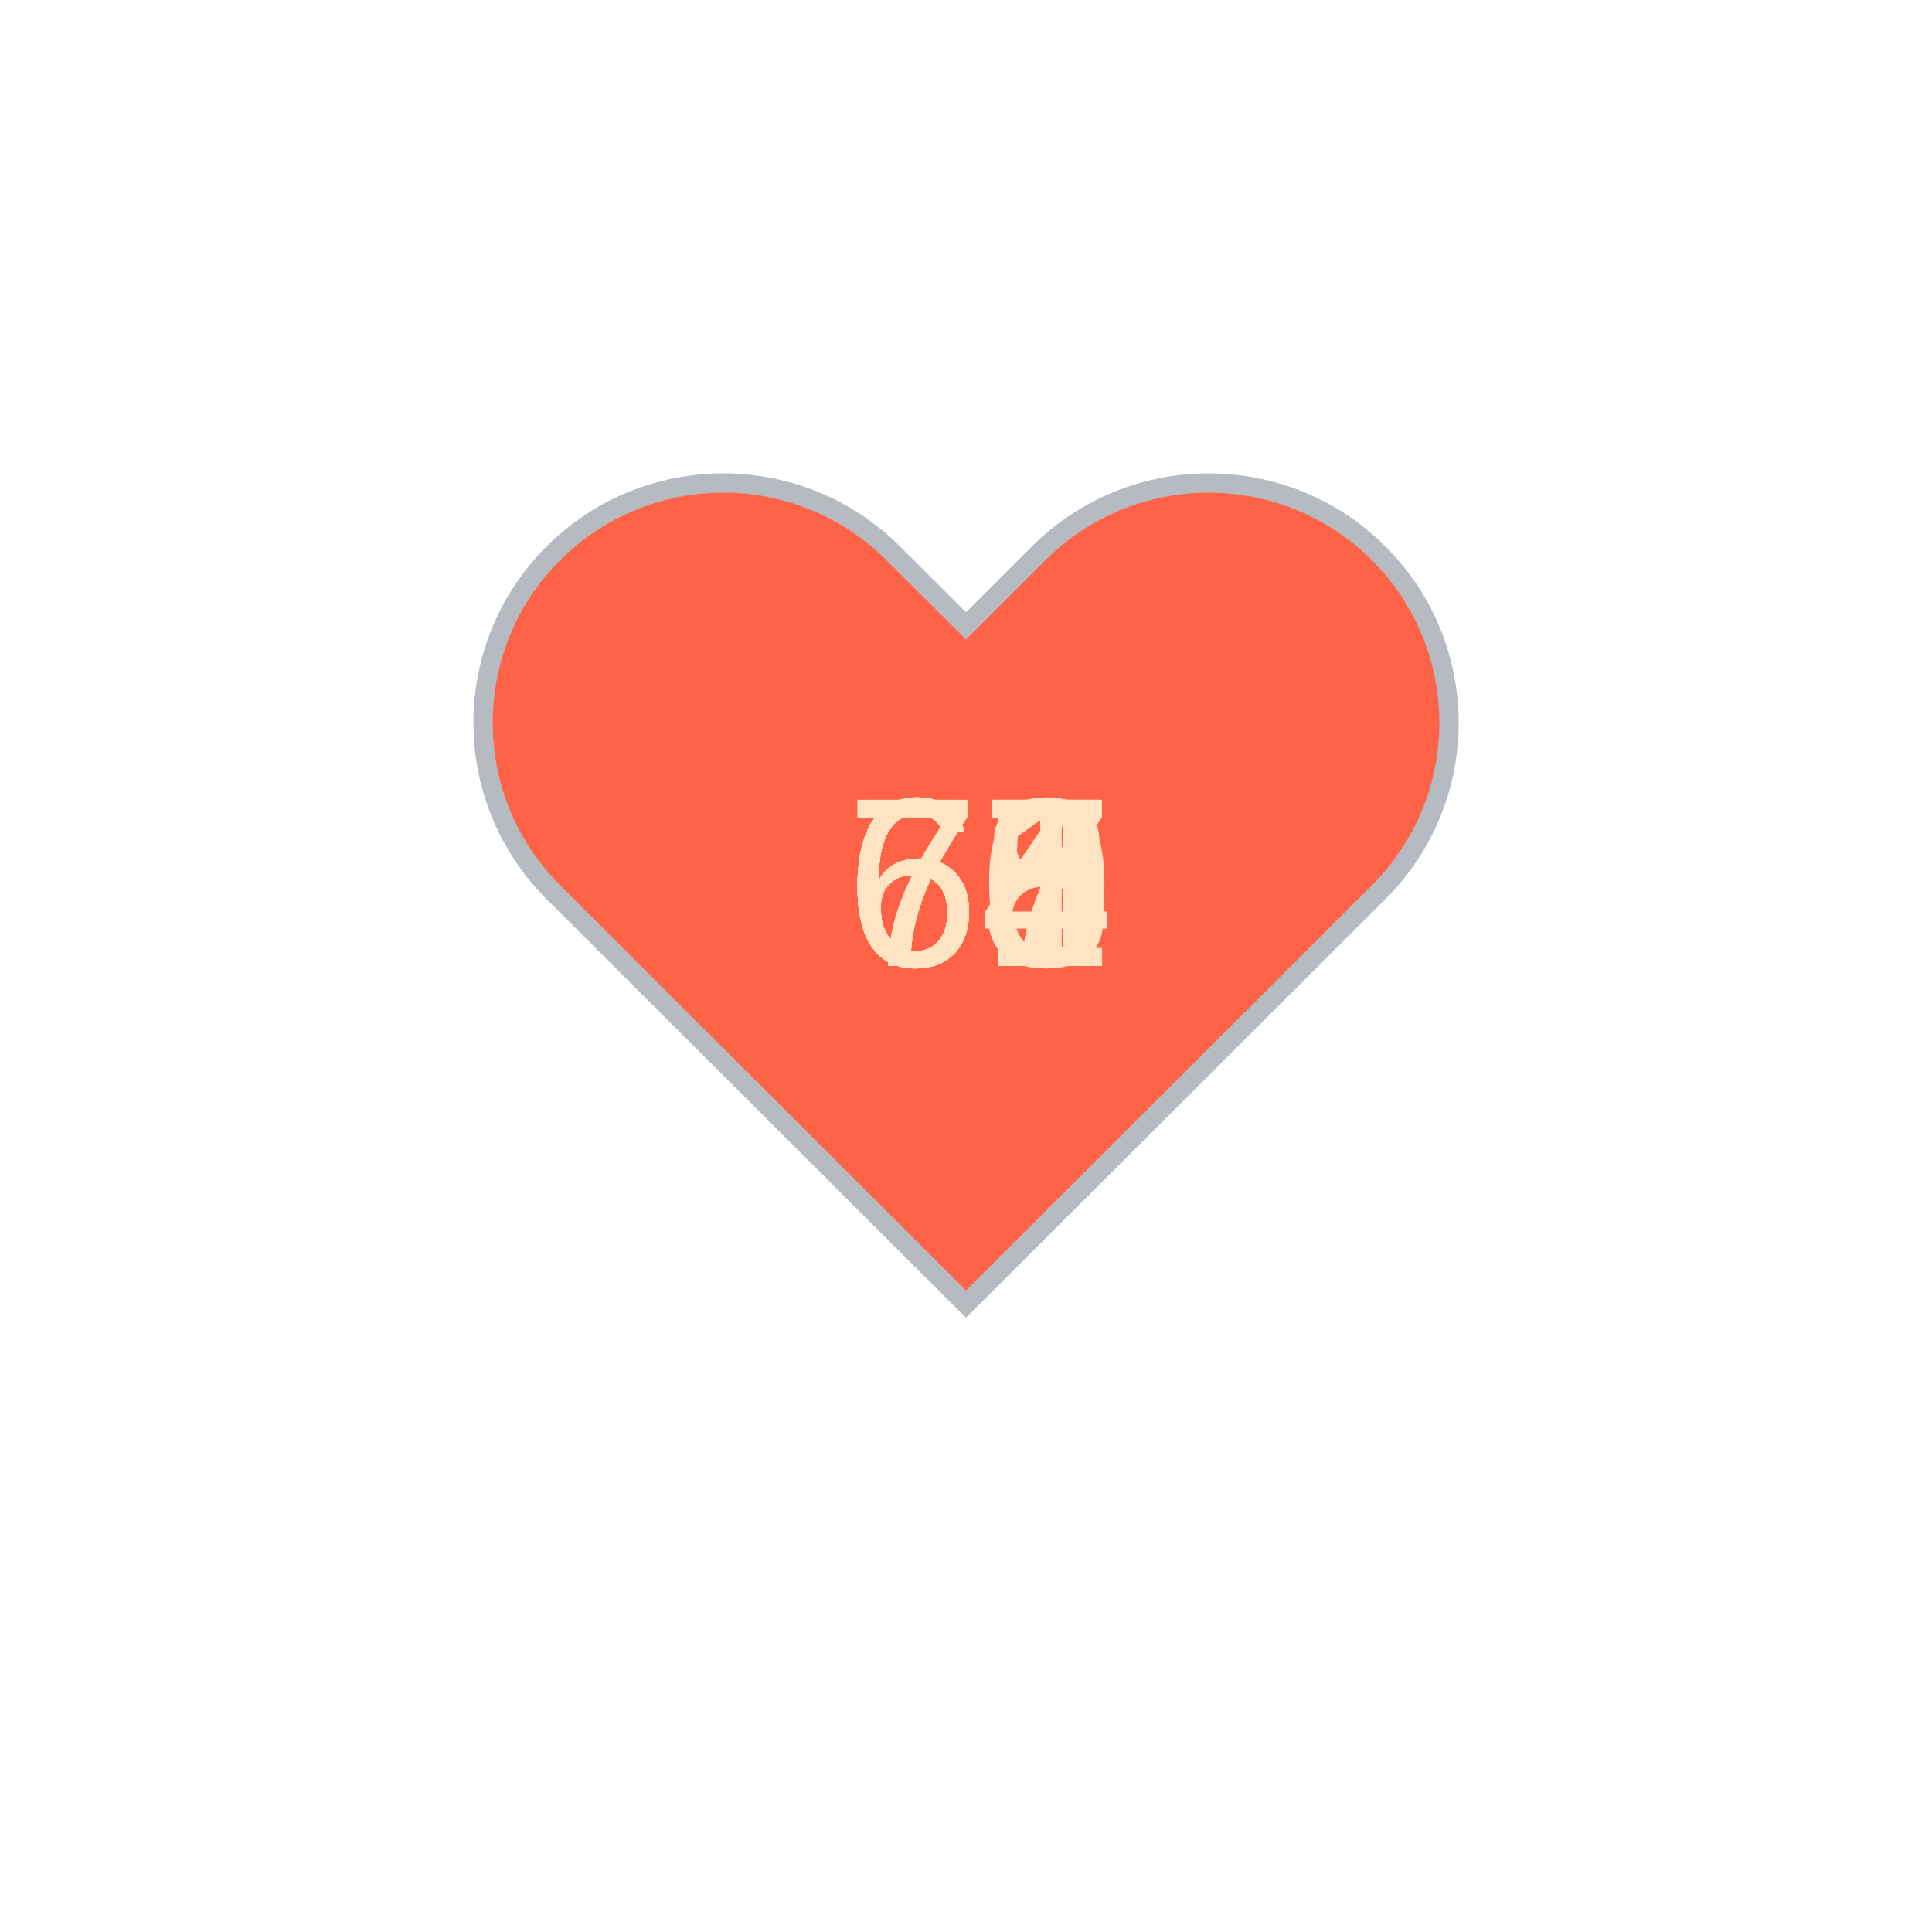
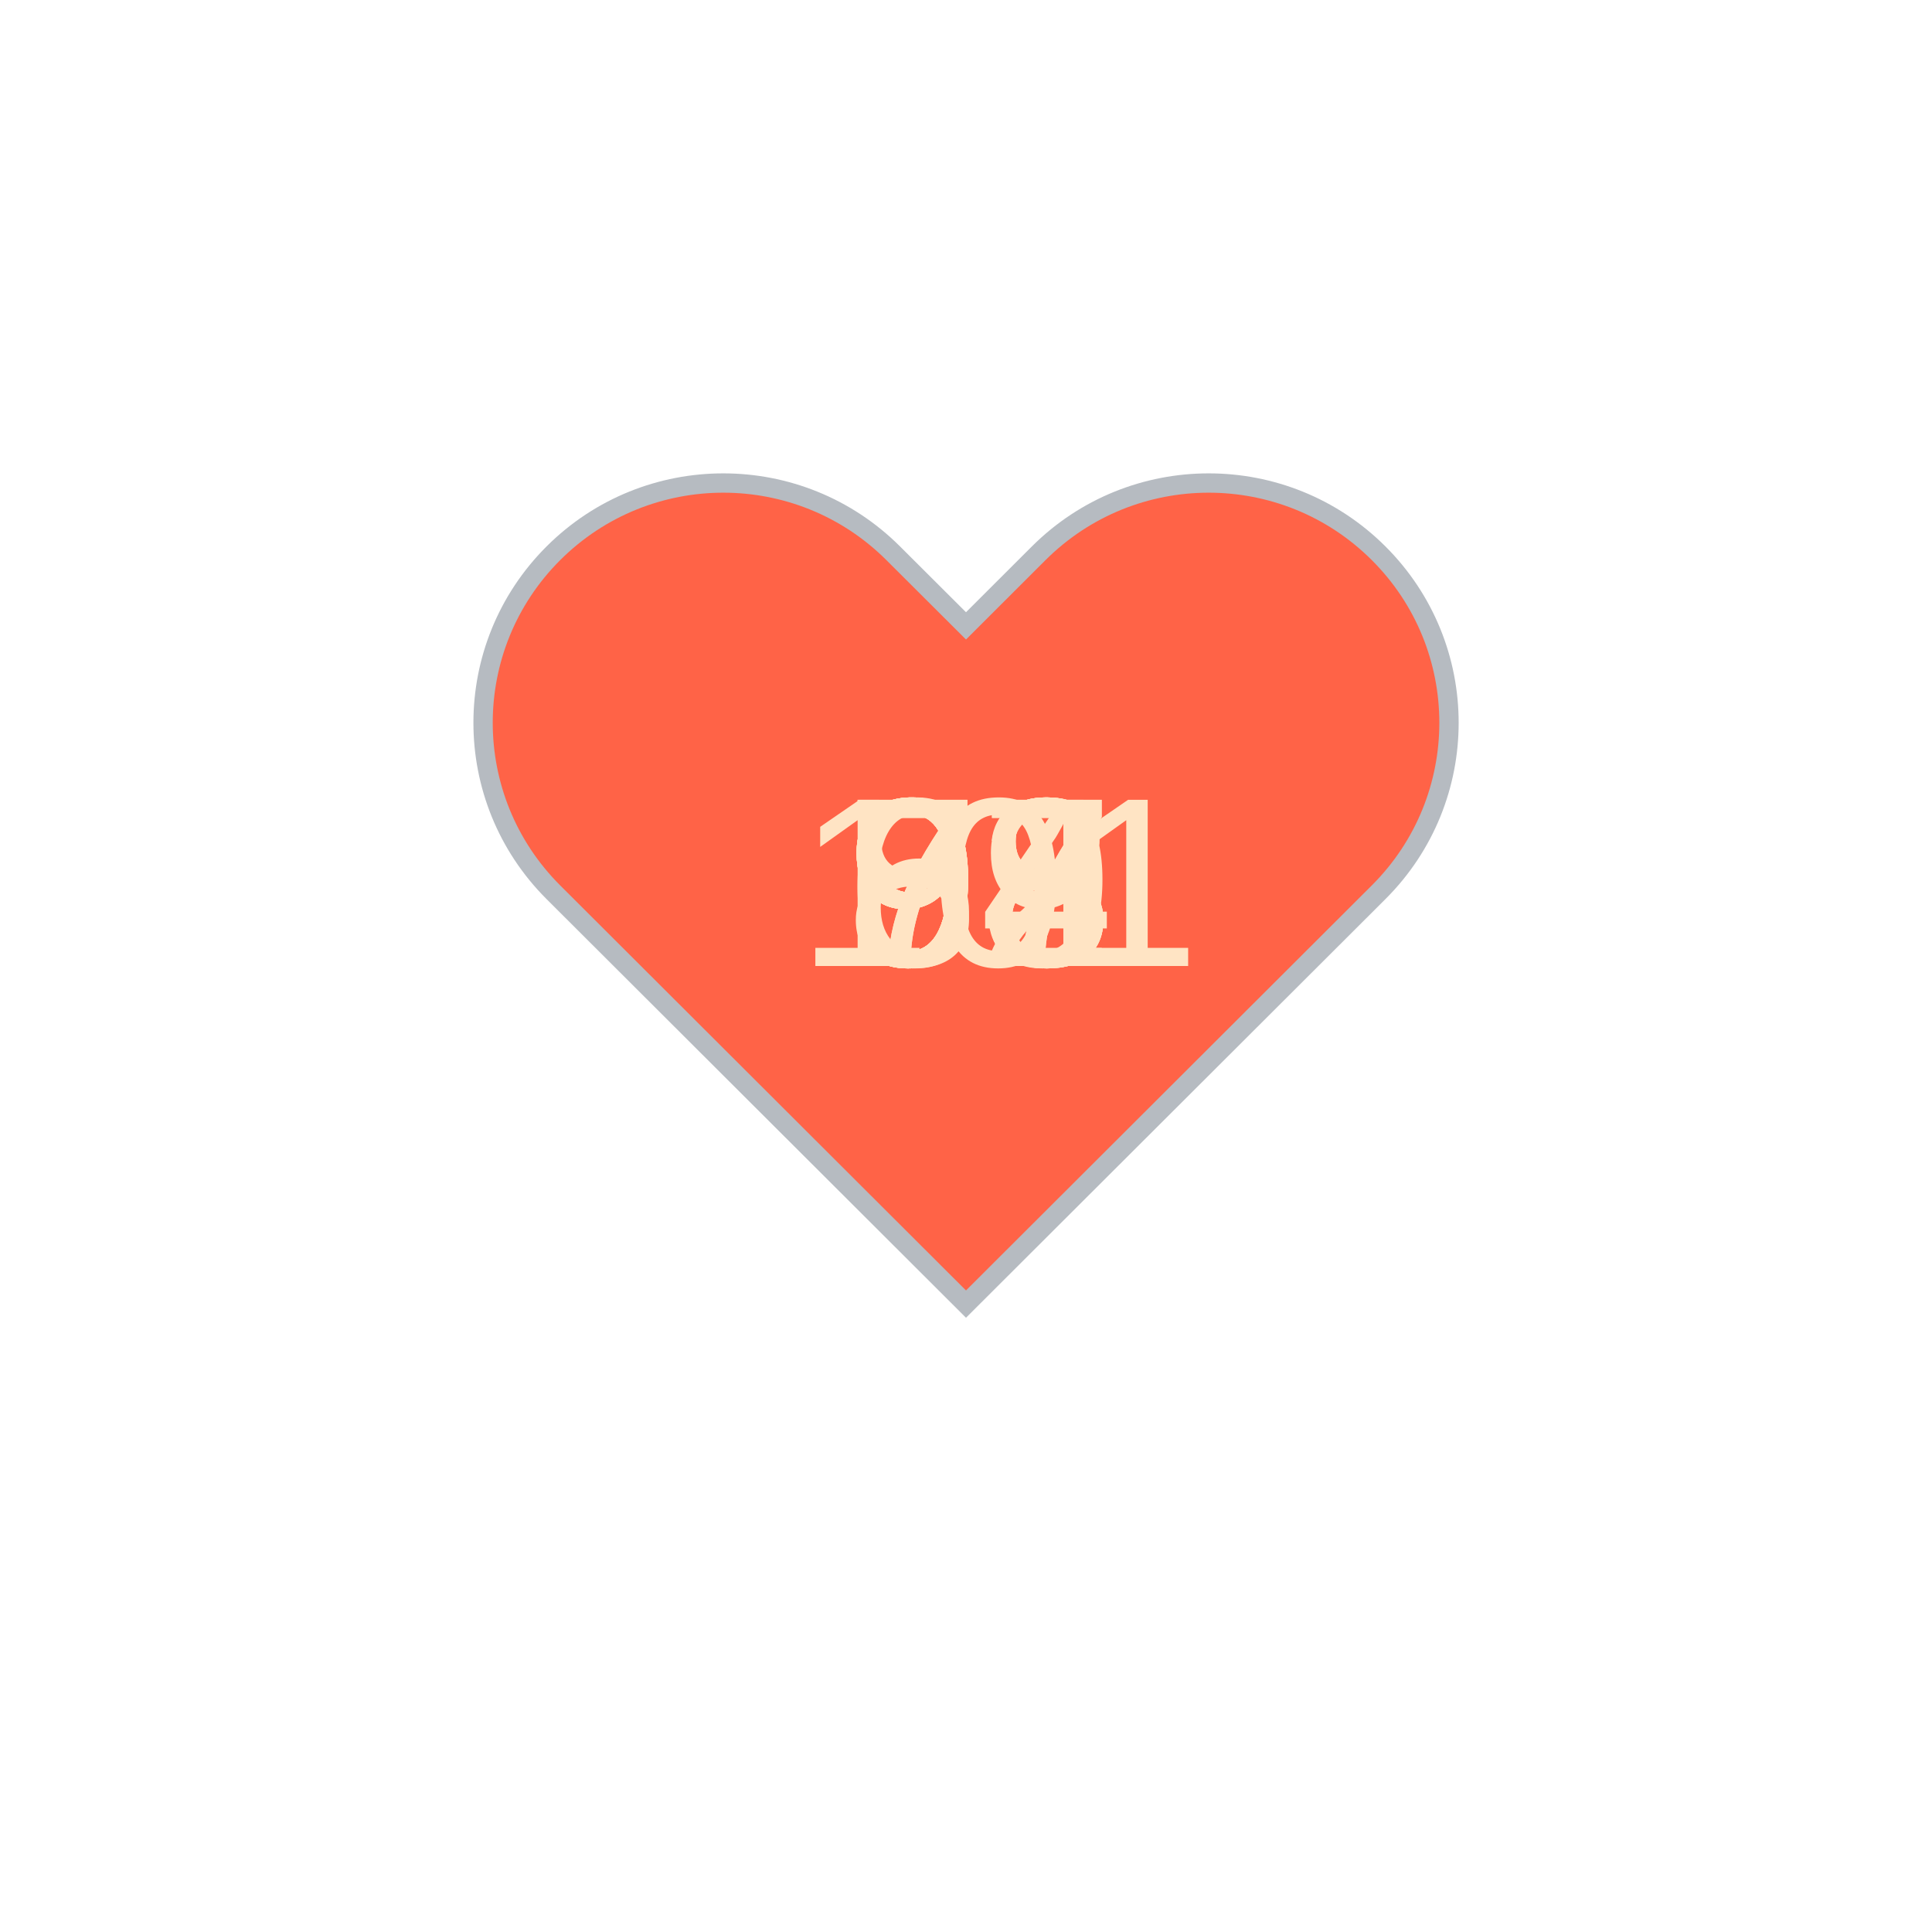
<svg xmlns="http://www.w3.org/2000/svg" baseProfile="full" height="150" version="1.1" viewBox="0,0,200,200" width="150">
  <defs />
  <g transform="translate(100 100)">
    <path d="M92.71,7.27L92.71,7.27c-9.71-9.69-25.46-9.69-35.18,0L50,14.79l-7.54-7.52C32.75-2.42,17-2.42,7.29,7.27v0 c-9.71,9.69-9.71,25.41,0,35.1L50,85l42.71-42.63C102.43,32.68,102.43,16.96,92.71,7.27z" fill="tomato" stroke="#B6BBC1" stroke-width="2" transform="translate(-50 -50)" />
    <animateTransform additive="sum" attributeName="transform" dur="1.2s" repeatCount="indefinite" type="scale" values="1; 1.5; 1.25; 1.5; 1.5; 1;" />
-     <text fill="bisque" style="font-size:25px; font-family:Arial" transform="translate(-12.5 0)">67<animate attributeName="visibility" dur="12.0s" keyTimes="0;0.1;0.2;0.3;0.4;0.5;0.6;0.7;0.8;0.9;1.0" repeatCount="indefinite" values="visible;hidden;hidden;hidden;hidden;hidden;hidden;hidden;hidden;hidden;hidden" />
+     <text fill="bisque" style="font-size:25px; font-family:Arial" transform="translate(-12.5 0)">68<animate attributeName="visibility" dur="12.0s" keyTimes="0;0.1;0.2;0.3;0.4;0.5;0.6;0.7;0.8;0.9;1.0" repeatCount="indefinite" values="visible;hidden;hidden;hidden;hidden;hidden;hidden;hidden;hidden;hidden;hidden" />
    </text>
-     <text fill="bisque" style="font-size:25px; font-family:Arial" transform="translate(-12.5 0)">67<animate attributeName="visibility" dur="12.0s" keyTimes="0;0.1;0.2;0.3;0.4;0.5;0.6;0.7;0.8;0.9;1.0" repeatCount="indefinite" values="hidden;visible;hidden;hidden;hidden;hidden;hidden;hidden;hidden;hidden;hidden" />
+     <text fill="bisque" style="font-size:25px; font-family:Arial" transform="translate(-12.5 0)">72<animate attributeName="visibility" dur="12.0s" keyTimes="0;0.1;0.2;0.3;0.4;0.5;0.6;0.7;0.8;0.9;1.0" repeatCount="indefinite" values="hidden;visible;hidden;hidden;hidden;hidden;hidden;hidden;hidden;hidden;hidden" />
    </text>
-     <text fill="bisque" style="font-size:25px; font-family:Arial" transform="translate(-12.5 0)">67<animate attributeName="visibility" dur="12.0s" keyTimes="0;0.1;0.2;0.3;0.4;0.5;0.6;0.7;0.8;0.9;1.0" repeatCount="indefinite" values="hidden;hidden;visible;hidden;hidden;hidden;hidden;hidden;hidden;hidden;hidden" />
+     <text fill="bisque" style="font-size:25px; font-family:Arial" transform="translate(-12.5 0)">73<animate attributeName="visibility" dur="12.0s" keyTimes="0;0.1;0.2;0.3;0.4;0.5;0.6;0.7;0.8;0.9;1.0" repeatCount="indefinite" values="hidden;hidden;visible;hidden;hidden;hidden;hidden;hidden;hidden;hidden;hidden" />
    </text>
-     <text fill="bisque" style="font-size:25px; font-family:Arial" transform="translate(-12.5 0)">71<animate attributeName="visibility" dur="12.0s" keyTimes="0;0.1;0.2;0.3;0.4;0.5;0.6;0.7;0.8;0.9;1.0" repeatCount="indefinite" values="hidden;hidden;hidden;visible;hidden;hidden;hidden;hidden;hidden;hidden;hidden" />
+     <text fill="bisque" style="font-size:25px; font-family:Arial" transform="translate(-12.5 0)">88<animate attributeName="visibility" dur="12.0s" keyTimes="0;0.1;0.2;0.3;0.4;0.5;0.6;0.7;0.8;0.9;1.0" repeatCount="indefinite" values="hidden;hidden;hidden;visible;hidden;hidden;hidden;hidden;hidden;hidden;hidden" />
    </text>
-     <text fill="bisque" style="font-size:25px; font-family:Arial" transform="translate(-12.5 0)">68<animate attributeName="visibility" dur="12.0s" keyTimes="0;0.1;0.2;0.3;0.4;0.5;0.6;0.7;0.8;0.9;1.0" repeatCount="indefinite" values="hidden;hidden;hidden;hidden;visible;hidden;hidden;hidden;hidden;hidden;hidden" />
+     <text fill="bisque" style="font-size:25px; font-family:Arial" transform="translate(-12.5 0)">98<animate attributeName="visibility" dur="12.0s" keyTimes="0;0.1;0.2;0.3;0.4;0.5;0.6;0.7;0.8;0.9;1.0" repeatCount="indefinite" values="hidden;hidden;hidden;hidden;visible;hidden;hidden;hidden;hidden;hidden;hidden" />
    </text>
-     <text fill="bisque" style="font-size:25px; font-family:Arial" transform="translate(-12.5 0)">64<animate attributeName="visibility" dur="12.0s" keyTimes="0;0.1;0.2;0.3;0.4;0.5;0.6;0.7;0.8;0.9;1.0" repeatCount="indefinite" values="hidden;hidden;hidden;hidden;hidden;visible;hidden;hidden;hidden;hidden;hidden" />
+     <text fill="bisque" style="font-size:25px; font-family:Arial" transform="translate(-17.5 0)">101<animate attributeName="visibility" dur="12.0s" keyTimes="0;0.1;0.2;0.3;0.4;0.5;0.6;0.7;0.8;0.9;1.0" repeatCount="indefinite" values="hidden;hidden;hidden;hidden;hidden;visible;hidden;hidden;hidden;hidden;hidden" />
    </text>
-     <text fill="bisque" style="font-size:25px; font-family:Arial" transform="translate(-12.5 0)">70<animate attributeName="visibility" dur="12.0s" keyTimes="0;0.1;0.2;0.3;0.4;0.5;0.6;0.7;0.8;0.9;1.0" repeatCount="indefinite" values="hidden;hidden;hidden;hidden;hidden;hidden;visible;hidden;hidden;hidden;hidden" />
+     <text fill="bisque" style="font-size:25px; font-family:Arial" transform="translate(-12.5 0)">94<animate attributeName="visibility" dur="12.0s" keyTimes="0;0.1;0.2;0.3;0.4;0.5;0.6;0.7;0.8;0.9;1.0" repeatCount="indefinite" values="hidden;hidden;hidden;hidden;hidden;hidden;visible;hidden;hidden;hidden;hidden" />
    </text>
-     <text fill="bisque" style="font-size:25px; font-family:Arial" transform="translate(-12.5 0)">67<animate attributeName="visibility" dur="12.0s" keyTimes="0;0.1;0.2;0.3;0.4;0.5;0.6;0.7;0.8;0.9;1.0" repeatCount="indefinite" values="hidden;hidden;hidden;hidden;hidden;hidden;hidden;visible;hidden;hidden;hidden" />
+     <text fill="bisque" style="font-size:25px; font-family:Arial" transform="translate(-12.5 0)">97<animate attributeName="visibility" dur="12.0s" keyTimes="0;0.1;0.2;0.3;0.4;0.5;0.6;0.7;0.8;0.9;1.0" repeatCount="indefinite" values="hidden;hidden;hidden;hidden;hidden;hidden;hidden;visible;hidden;hidden;hidden" />
    </text>
-     <text fill="bisque" style="font-size:25px; font-family:Arial" transform="translate(-12.5 0)">65<animate attributeName="visibility" dur="12.0s" keyTimes="0;0.1;0.2;0.3;0.4;0.5;0.6;0.7;0.8;0.9;1.0" repeatCount="indefinite" values="hidden;hidden;hidden;hidden;hidden;hidden;hidden;hidden;visible;hidden;hidden" />
+     <text fill="bisque" style="font-size:25px; font-family:Arial" transform="translate(-12.5 0)">97<animate attributeName="visibility" dur="12.0s" keyTimes="0;0.1;0.2;0.3;0.4;0.5;0.6;0.7;0.8;0.9;1.0" repeatCount="indefinite" values="hidden;hidden;hidden;hidden;hidden;hidden;hidden;hidden;visible;hidden;hidden" />
    </text>
-     <text fill="bisque" style="font-size:25px; font-family:Arial" transform="translate(-12.5 0)">74<animate attributeName="visibility" dur="12.0s" keyTimes="0;0.1;0.2;0.3;0.4;0.5;0.6;0.7;0.8;0.9;1.0" repeatCount="indefinite" values="hidden;hidden;hidden;hidden;hidden;hidden;hidden;hidden;hidden;visible;hidden" />
+     <text fill="bisque" style="font-size:25px; font-family:Arial" transform="translate(-12.5 0)">99<animate attributeName="visibility" dur="12.0s" keyTimes="0;0.1;0.2;0.3;0.4;0.5;0.6;0.7;0.8;0.9;1.0" repeatCount="indefinite" values="hidden;hidden;hidden;hidden;hidden;hidden;hidden;hidden;hidden;visible;hidden" />
    </text>
  </g>
</svg>
